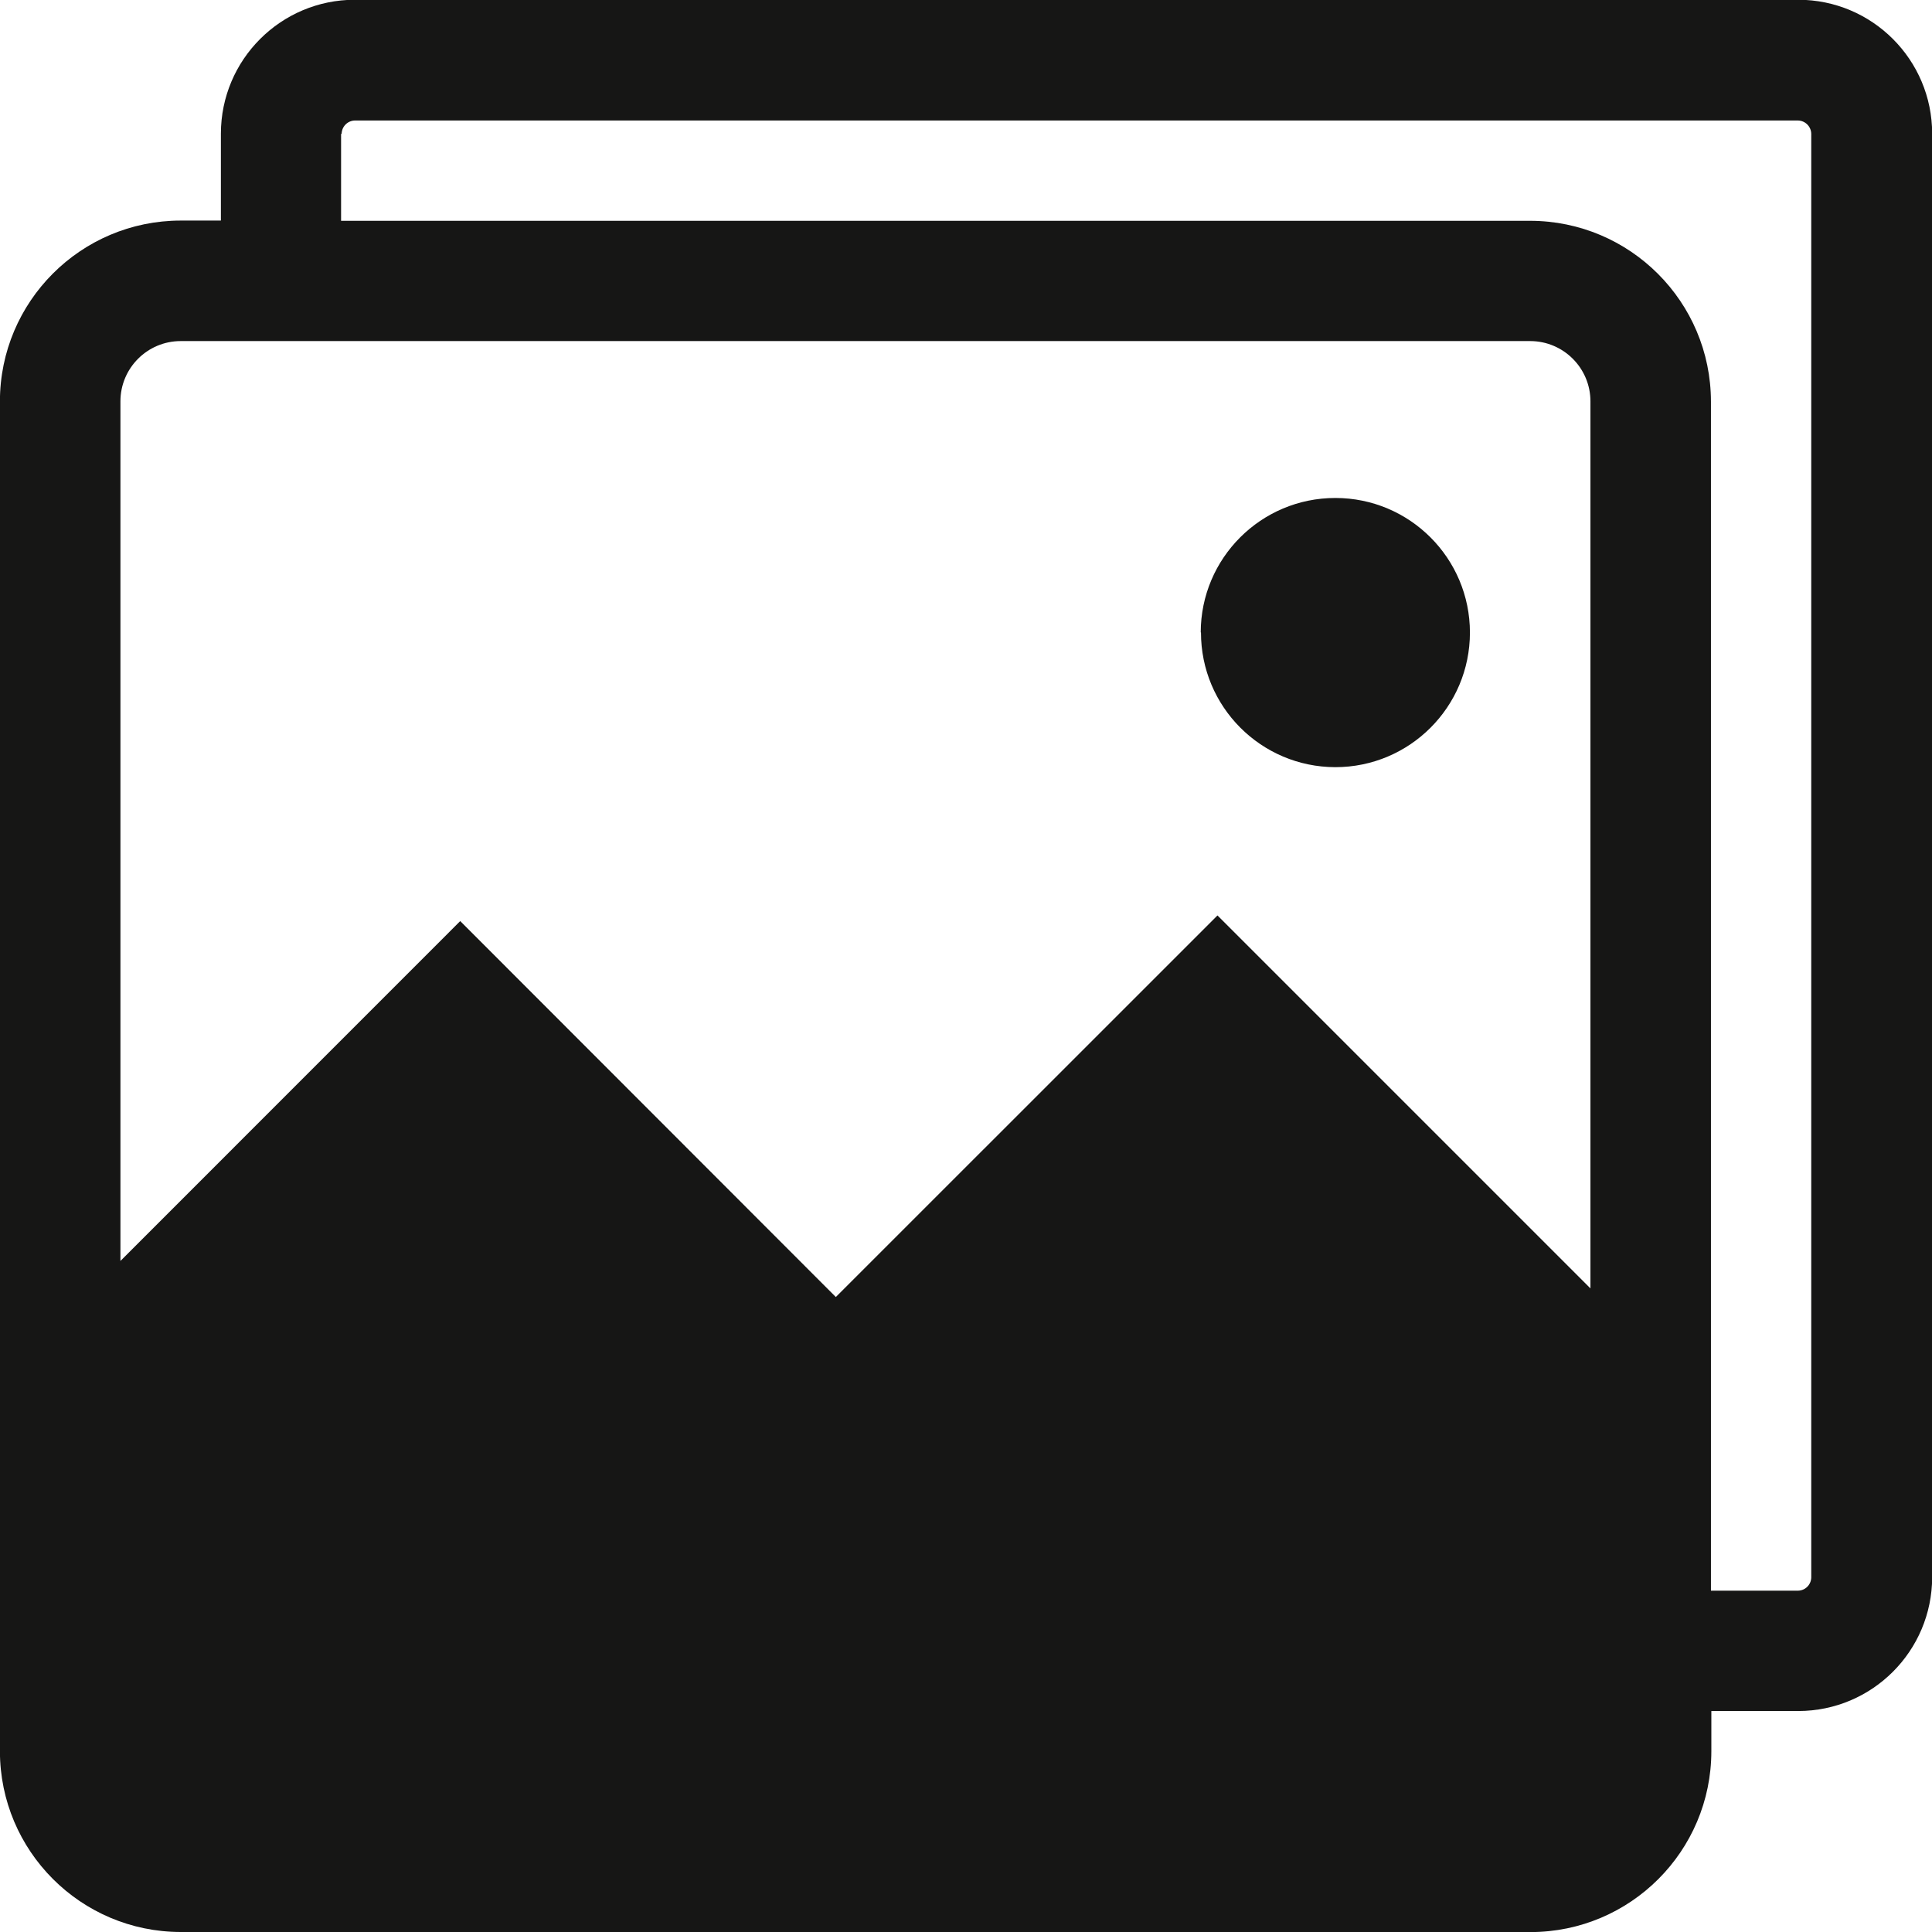
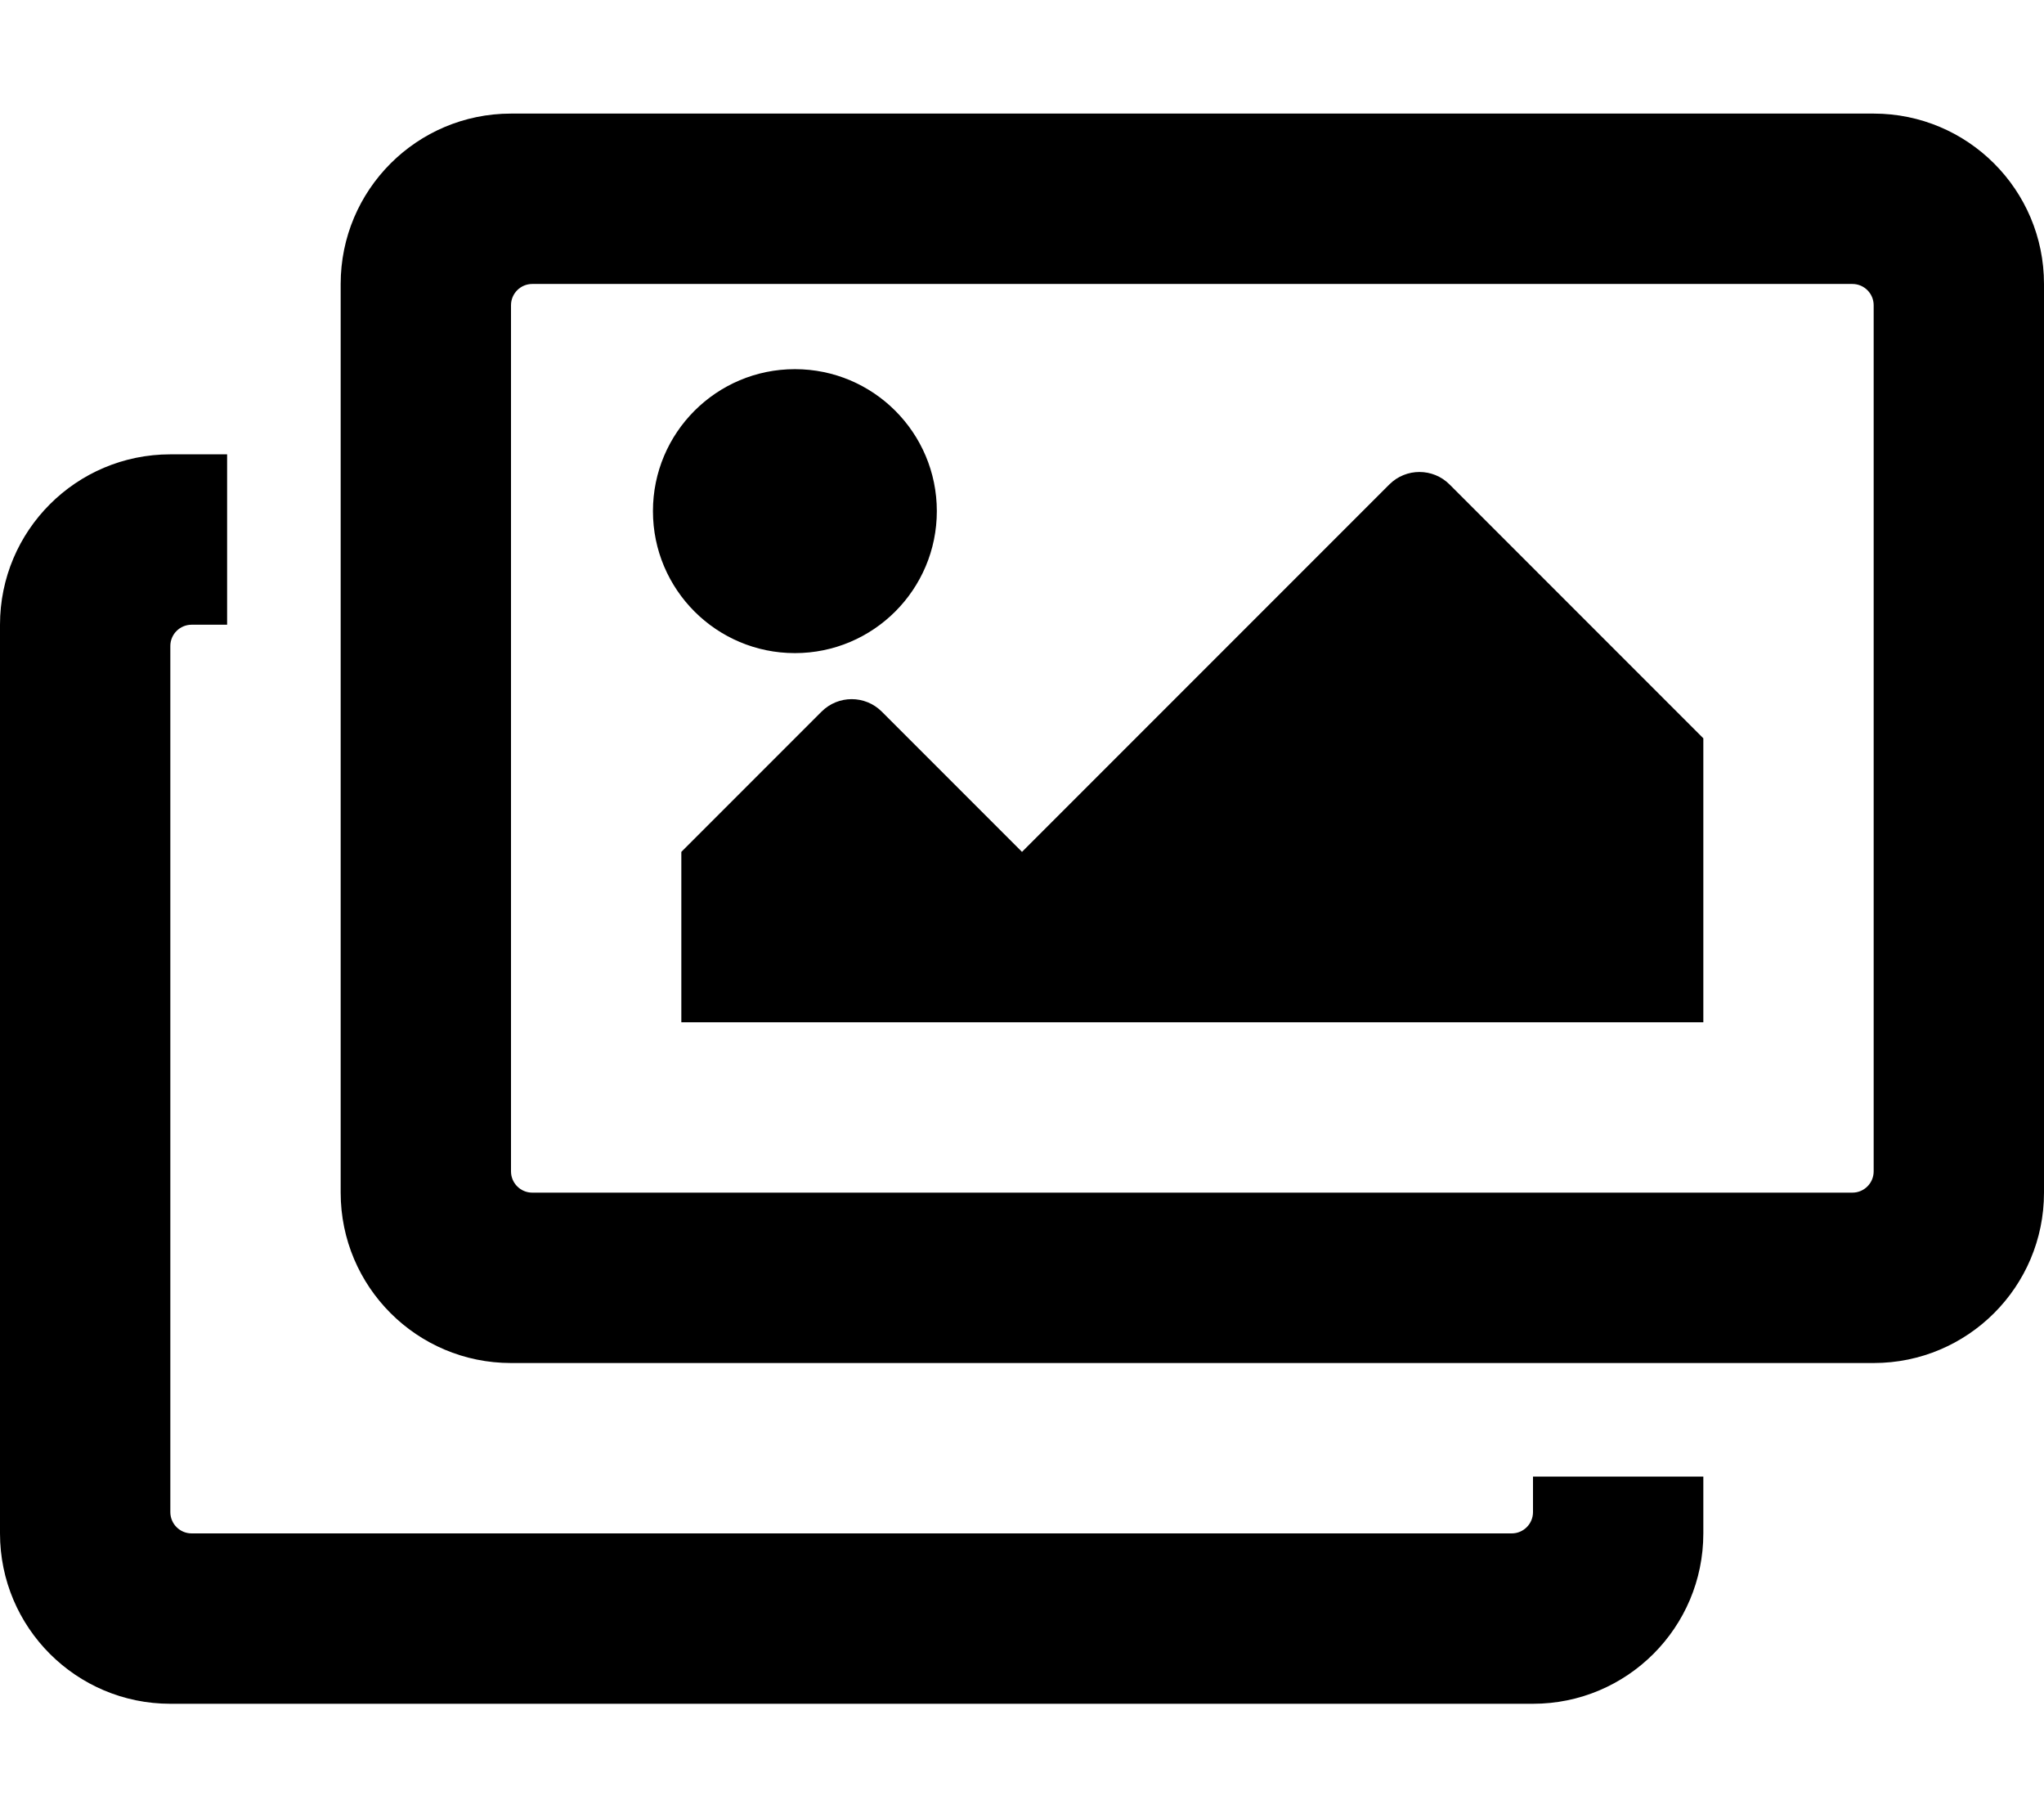
- <svg xmlns="http://www.w3.org/2000/svg" width="23.999" height="24" viewBox="0 0 23.999 24">
-   <path d="M366.2,130.714a2.248,2.248,0,0,1-2.245-2.246V111.7a2.247,2.247,0,0,1,2.245-2.246h.5v-1.08a1.664,1.664,0,0,1,1.663-1.663h17.932a1.664,1.664,0,0,1,1.663,1.663v17.932a1.665,1.665,0,0,1-1.663,1.663h-1.08v.5a2.248,2.248,0,0,1-2.245,2.246Zm1.993-22.337v1.08h14.772a2.248,2.248,0,0,1,2.245,2.246v14.771h1.08a.167.167,0,0,0,.166-.165V108.377a.168.168,0,0,0-.166-.166H368.361A.168.168,0,0,0,368.2,108.377Zm6.146,14.449,4.741-4.74,4.633,4.633V111.7a.749.749,0,0,0-.748-.749H366.2a.749.749,0,0,0-.748.749v10.678l4.221-4.222Zm4.533-8.255a1.672,1.672,0,1,1,1.672,1.673A1.672,1.672,0,0,1,378.875,114.57Z" transform="translate(-363.956 -106.714)" fill="#161615" />
+ <svg xmlns="http://www.w3.org/2000/svg" aria-hidden="true" focusable="false" data-prefix="far" data-icon="images" class="svg-inline--fa fa-images fa-w-18" role="img" viewBox="0 0 576 512">
+   <path fill="currentColor" d="M480 416v16c0 26.51-21.49 48-48 48H48c-26.51 0-48-21.49-48-48V176c0-26.51 21.49-48 48-48h16v48H54a6 6 0 0 0-6 6v244a6 6 0 0 0 6 6h372a6 6 0 0 0 6-6v-10h48zm42-336H150a6 6 0 0 0-6 6v244a6 6 0 0 0 6 6h372a6 6 0 0 0 6-6V86a6 6 0 0 0-6-6zm6-48c26.51 0 48 21.49 48 48v256c0 26.51-21.49 48-48 48H144c-26.51 0-48-21.49-48-48V80c0-26.51 21.49-48 48-48h384zM264 144c0 22.091-17.909 40-40 40s-40-17.909-40-40 17.909-40 40-40 40 17.909 40 40zm-72 96l39.515-39.515c4.686-4.686 12.284-4.686 16.971 0L288 240l103.515-103.515c4.686-4.686 12.284-4.686 16.971 0L480 208v80H192v-48z" />
</svg>
